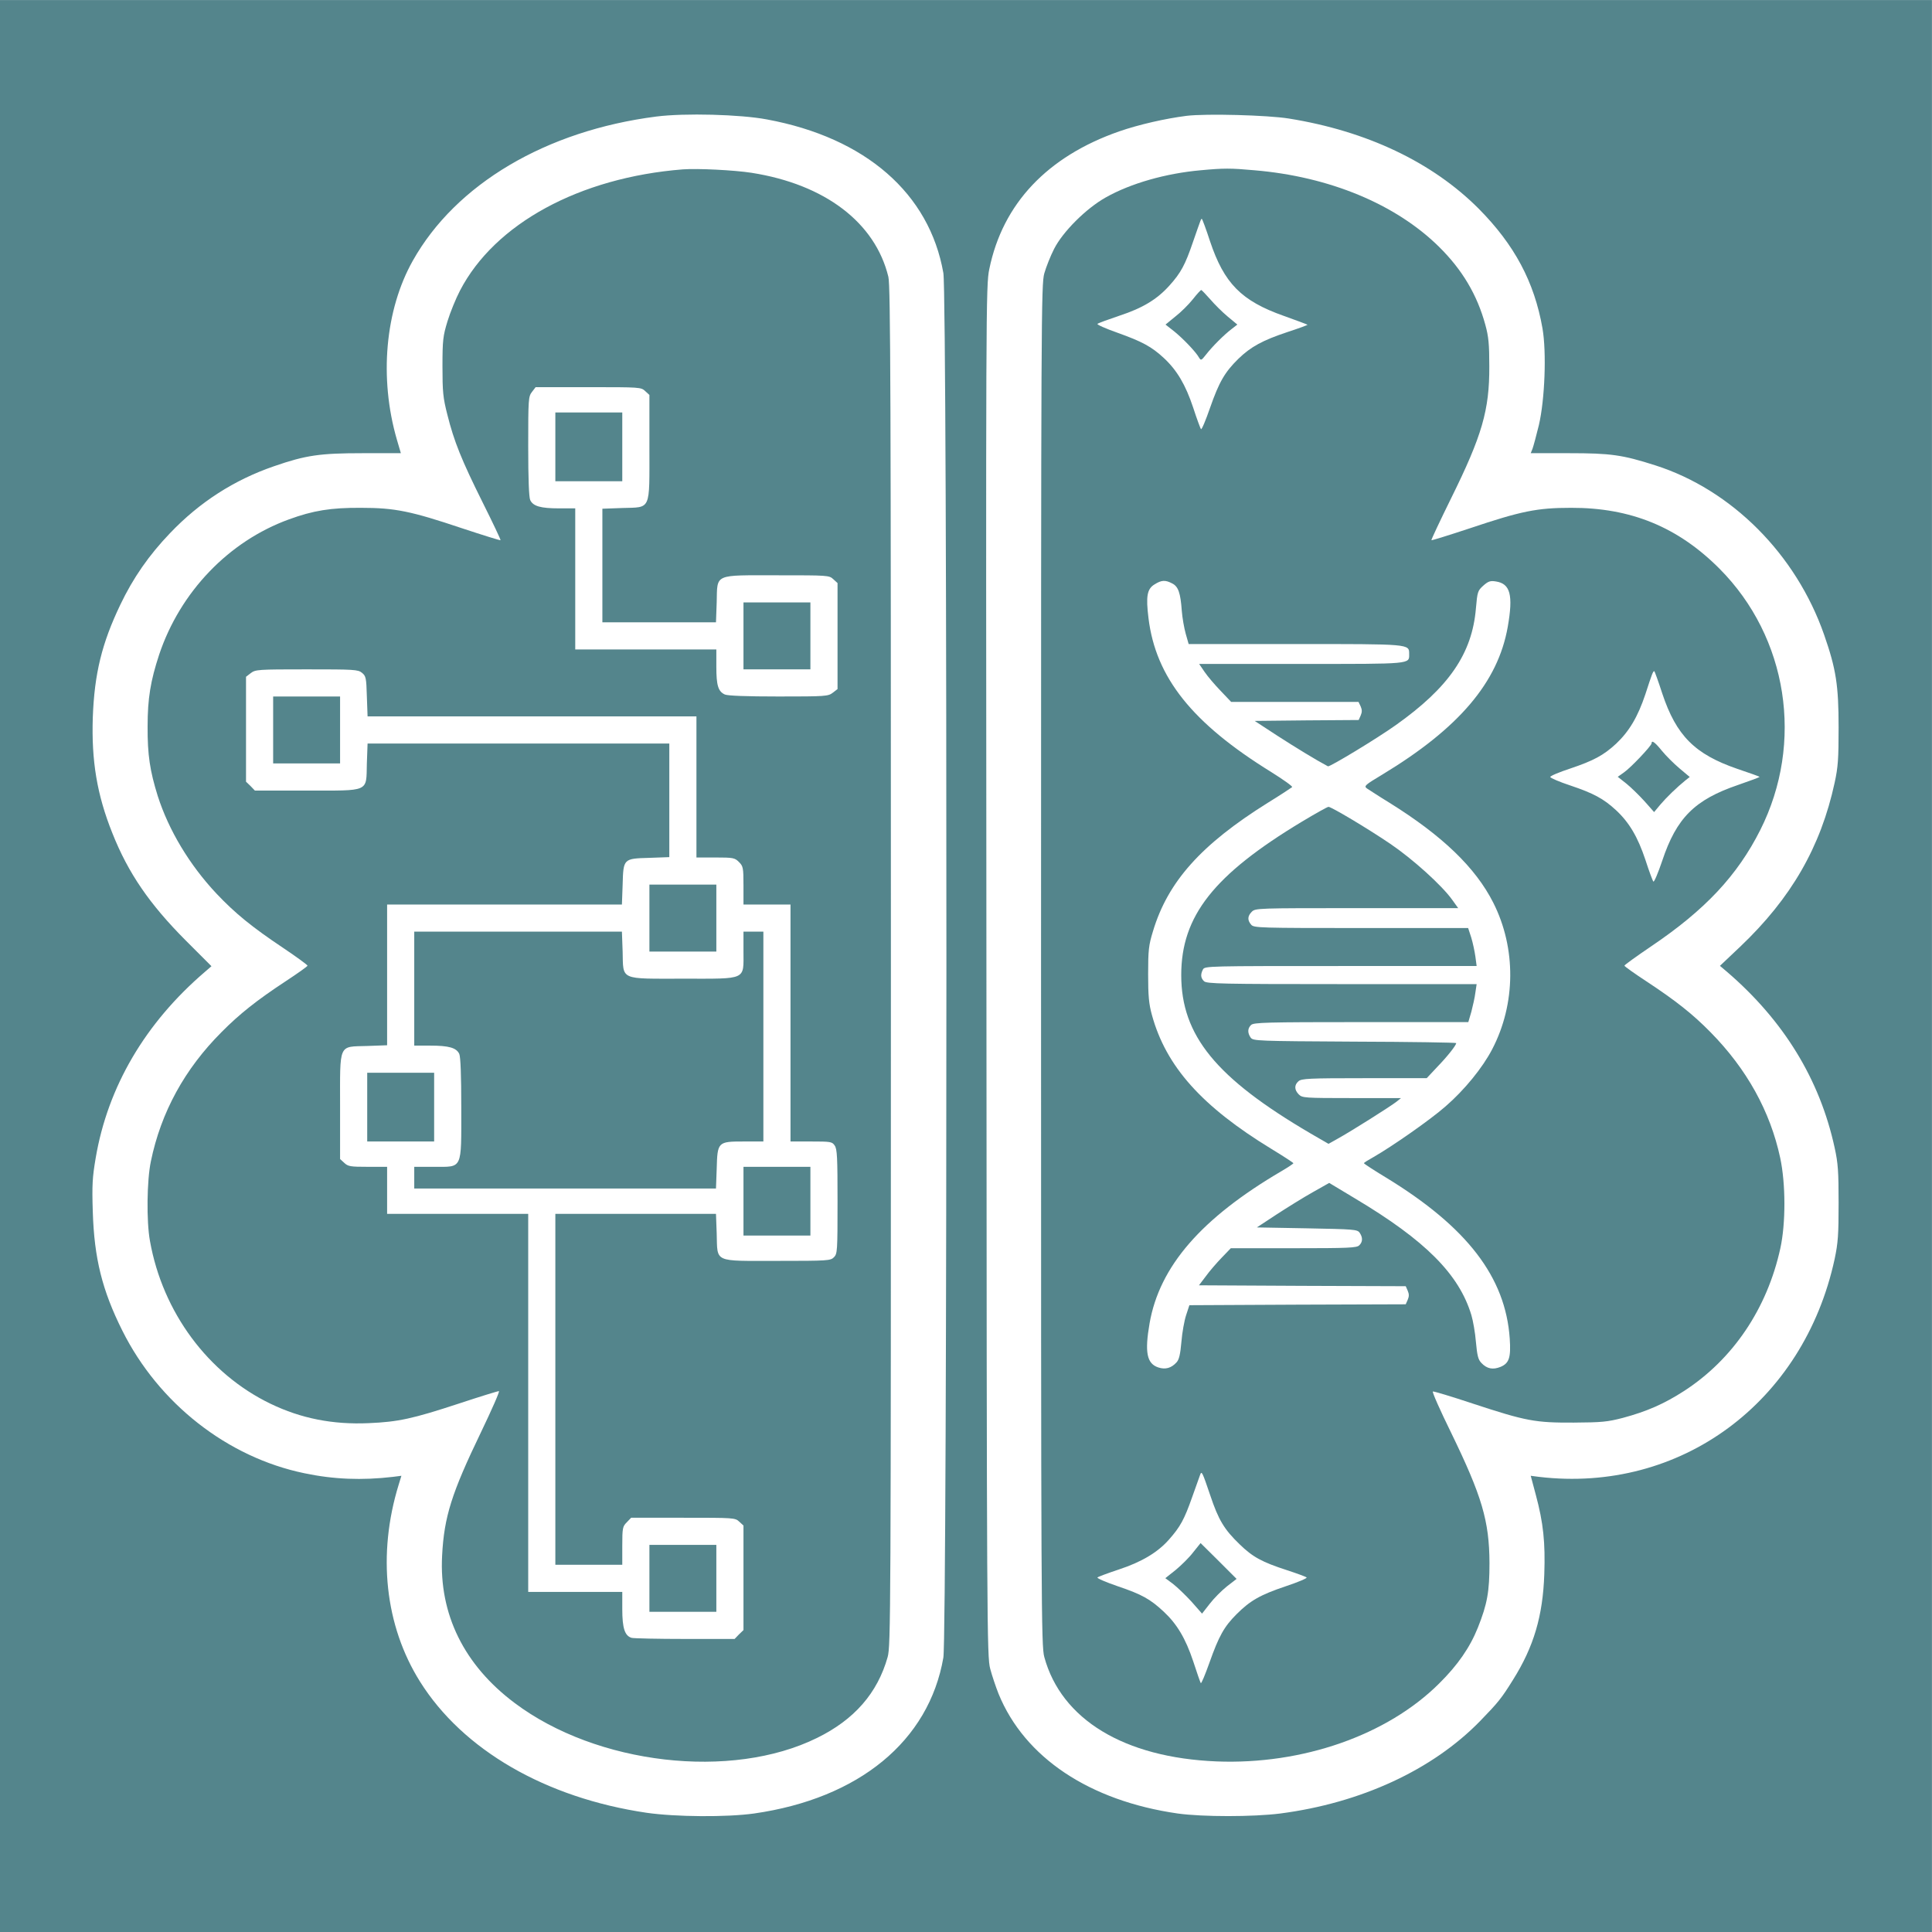
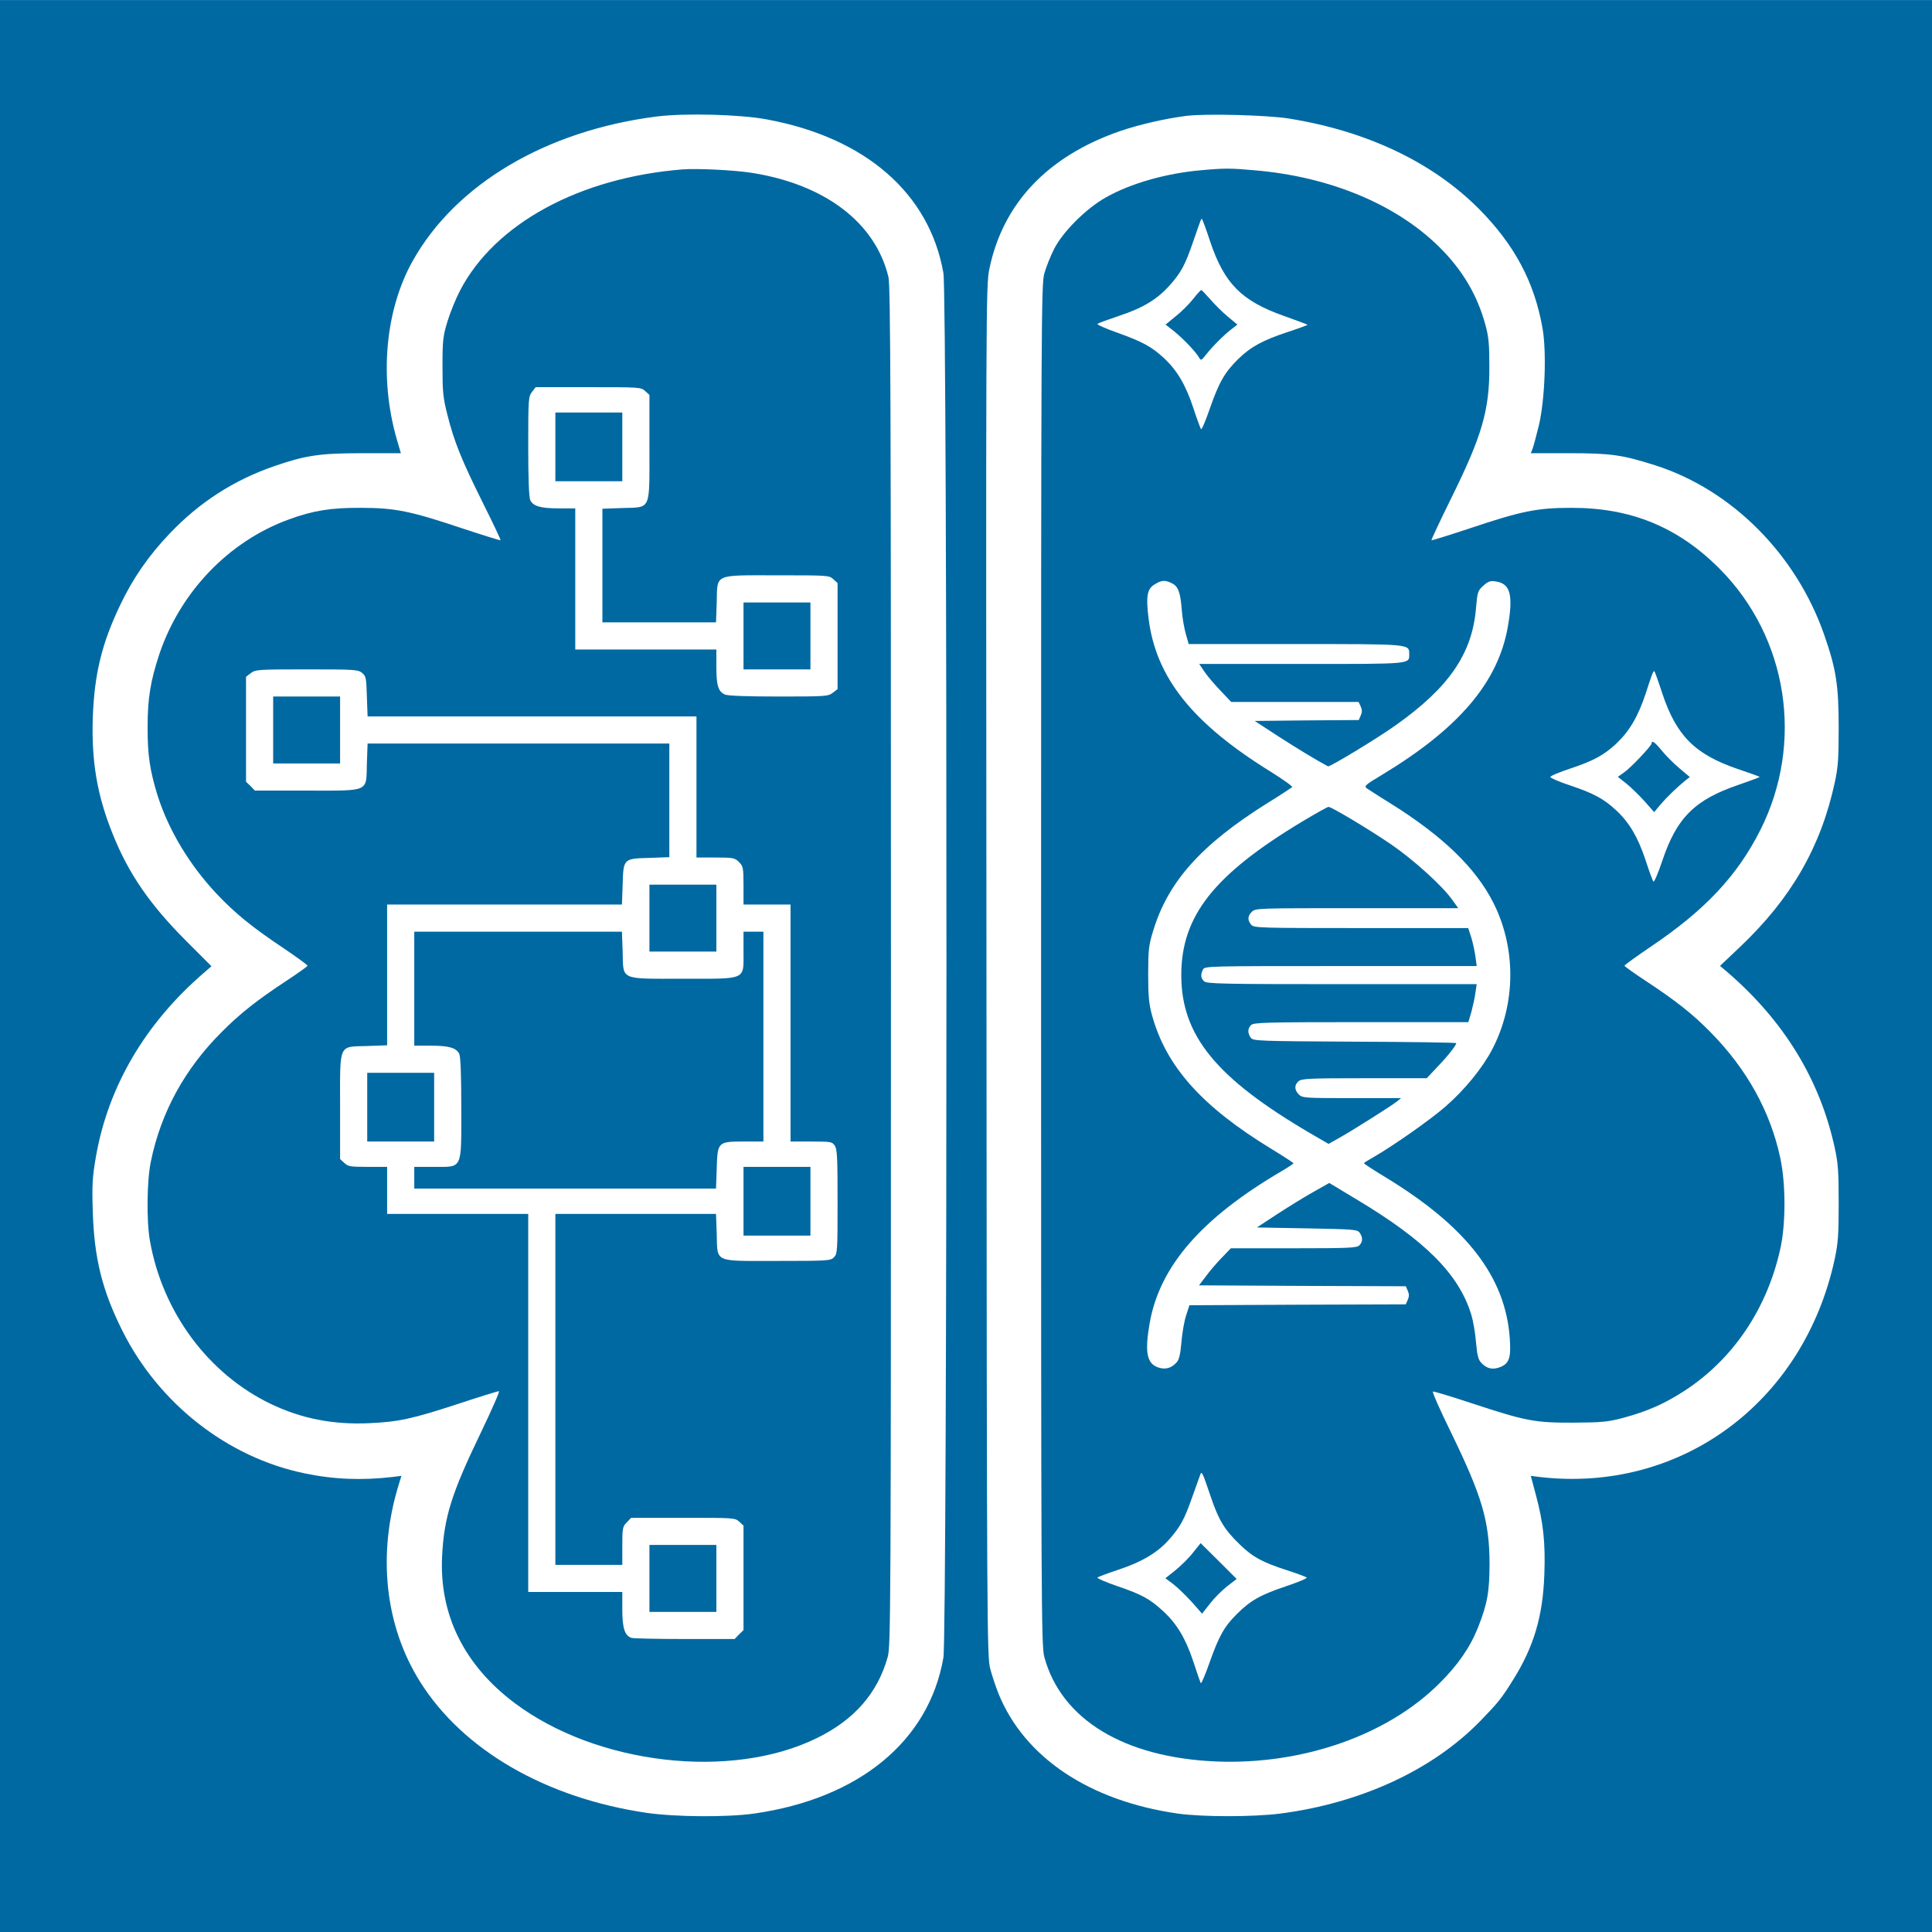
- <svg xmlns="http://www.w3.org/2000/svg" width="251.51pt" height="251.51pt" version="1.0" viewBox="0 0 251.51 251.51">
-   <g transform="matrix(.023549 0 0 -.023549 0 251.51)" fill="#54858c">
-     <path d="m3590 1955v-185h370v370h-370zm520 2085v-190h370v380h-370zm-2080 520v-190h370v380h-370zm260 655v-315h89c103 0 144-12 160-46 7-17 11-115 11-298 0-345 9-326-151-326h-109v-120h1668l4 109c4 149 6 151 150 151h108v1160h-110v-108c0-162 22-152-332-152-355 0-332-11-336 149l-4 111h-1148zm1300 390v-185h370v370h-370zm-2080 1040v-185h370v370h-370zm2600 520v-185h370v370h-370zm-1040 1045v-190h370v380h-370zm705 1534c-571-45-1040-300-1232-670-23-44-54-120-69-169-25-82-28-105-28-250 0-141 3-173 27-267 37-148 78-250 196-487 56-112 100-205 98-207s-98 28-213 66c-283 95-371 113-559 113-166 1-264-15-398-64-333-121-601-401-717-747-48-146-64-243-64-397-1-158 13-247 56-385 61-190 175-380 324-539 104-110 196-185 371-302 73-49 133-93 133-97s-55-43-122-87c-158-104-254-180-353-280-204-204-335-443-391-715-22-104-25-331-5-440 70-394 322-734 667-900 168-81 344-116 543-107 163 7 241 24 497 108 115 38 215 69 222 69 6 0-39-102-99-227-162-336-204-467-215-683-17-323 121-604 401-814 454-341 1198-427 1672-193 206 101 334 248 390 447 17 62 18 214 18 3820 0 3122-2 3764-14 3810-73 300-350 511-756 575-97 15-299 25-380 19zm-208-1226 23-21v-288c0-356 11-332-149-337l-111-4v-628h628l4 111c4 160-19 149 336 149 280 0 286 0 309-22l23-21v-586l-26-20c-26-20-39-21-300-21-179 0-281 4-297 11-37 17-47 50-47 154v95h-780v780h-89c-103 0-144 12-160 46-7 17-11 115-11 298 0 261 1 274 21 300l20 26h292c285 0 291 0 314-22zm-1566-1557c22-18 24-28 27-130l4-111h1818v-780h105c99 0 107-2 130-25s25-31 25-130v-105h260v-1310h114c107 0 116-1 130-22 14-19 16-66 16-310 0-275-1-289-20-308s-33-20-313-20c-357 0-330-12-335 151l-4 109h-888v-1940h370v105c0 99 2 107 25 130l24 25h287c282 0 288 0 311-22l23-21v-578l-25-24-24-25h-273c-150 0-283 3-296 6-38 11-52 53-52 159v95h-520v2090h-780v260h-107c-96 0-109 2-130 22l-23 21v288c0 356-11 332 149 337l111 4v778h1298l4 110c4 144 4 144 148 148l110 4v628h-1668l-4-111c-4-160 19-149-335-149h-284l-24 25-25 24v580l26 20c26 20 39 21 309 21 263 0 284-1 306-19zm-2001-1621v-5340h10680v10680h-10680zm4240 4680c545-101 898-409 975-849 23-127 22-7526 0-7654-80-462-467-779-1047-862-151-21-433-19-593 4-558 82-1016 347-1253 725-194 309-237 703-118 1089l15 49-47-6c-171-20-327-14-489 20-426 88-806 386-1007 789-111 222-155 399-163 655-5 150-2 193 16 299 67 394 274 746 603 1028l37 32-143 143c-199 200-317 371-405 593-85 212-116 400-108 640 9 241 50 409 152 622 71 149 159 275 275 396 163 171 354 294 575 370 176 61 254 72 490 72h211l-22 75c-99 341-65 717 88 989 238 424 737 719 1346 797 157 20 464 12 612-16zm2885 5c430-69 793-241 1050-499 197-199 307-404 352-661 23-133 13-394-20-535-14-58-30-116-35-130l-10-25h212c231 0 294-9 476-67 423-135 779-492 934-937 66-189 80-280 80-511 0-175-3-220-22-307-77-355-240-638-522-906l-112-106 39-33c314-270 513-595 595-972 19-86 22-132 22-306 0-175-3-220-22-310-172-794-853-1296-1634-1204l-46 6 28-105c42-156 53-264 47-439-8-231-58-401-173-584-64-103-82-125-182-228-263-270-659-453-1105-511-150-19-429-19-566 0-488 70-847 309-991 662-15 38-36 100-46 138-18 68-19 203-21 3858-3 3681-3 3791 16 3880 74 361 320 622 718 761 110 38 255 71 373 86 108 13 447 4 565-15z" />
-     <path d="m6637 9739c-191-17-386-72-524-150-109-61-238-190-286-285-20-39-44-100-54-135-17-61-18-218-18-3824 0-3563 1-3763 18-3825 94-345 441-556 952-577 475-19 944 145 1231 431 103 102 170 199 214 309 52 131 64 198 64 357-1 233-42 370-212 720-61 124-106 226-101 228 4 2 104-28 221-67 295-97 345-106 558-105 155 1 186 4 271 26 134 36 229 78 339 149 270 175 459 455 532 789 30 137 30 356-1 500-55 256-184 490-385 694-98 100-193 175-354 281-67 44-122 83-122 87s67 52 148 107c298 201 476 391 603 643 243 483 152 1065-225 1444-230 231-491 338-821 337-188 0-276-18-559-113-115-38-211-68-213-66s47 106 109 232c171 346 212 487 211 729 0 123-4 165-22 230-45 165-127 304-257 432-239 235-605 387-1019 422-133 12-169 12-298 0zm52-392c78-233 173-330 408-413 70-25 129-47 131-49 2-1-48-20-110-40-138-46-203-81-273-149-75-74-106-128-156-271-24-69-46-122-50-117-3 4-23 57-43 119-42 126-89 206-162 274-68 63-120 91-257 140-65 23-115 45-110 49 4 4 59 24 121 45 128 42 208 90 277 167 63 70 87 115 129 238 48 138 45 130 50 130 2 0 23-55 45-123zm-209-1892c34-17 46-53 53-151 3-39 13-96 22-128l16-56h587c639 0 632 1 632-55 0-57 19-55-596-55h-565l30-44c17-25 57-72 89-105l58-61h704l12-25c8-19 8-31 0-50l-11-25-288-2-287-3 124-81c99-64 215-135 281-170 9-5 273 155 374 227 295 209 423 396 444 646 8 92 10 98 41 126 27 24 39 28 69 23 80-12 97-74 66-251-54-306-269-560-694-817-95-57-102-63-85-76 11-7 67-44 126-80 292-182 475-358 573-552 127-251 125-559-6-810-53-102-153-225-258-316-84-74-295-221-398-280-29-16-53-31-53-34s55-39 123-80c447-273 660-550 683-890 7-104-3-136-51-156-42-17-75-11-106 22-18 19-23 41-30 116-4 51-16 118-25 148-68 226-254 413-643 645l-143 86-92-52c-50-28-140-84-200-123l-108-71 277-5c259-5 278-6 291-24 18-26 18-51-2-70-13-14-60-16-363-16h-347l-50-52c-28-29-68-75-88-103l-38-50 571-3 572-2 11-25c8-19 8-31 0-50l-11-25-598-2-598-3-18-55c-10-30-22-97-26-147-6-70-13-99-27-114-29-32-62-41-101-28-63 21-76 83-48 244 55 315 286 581 729 841 36 21 66 41 66 44-1 3-54 38-120 78-387 236-584 457-662 741-17 62-21 105-21 226 0 133 3 160 27 238 82 273 266 479 634 709 70 43 130 83 135 87 4 4-48 41-115 83-437 270-639 523-679 851-15 121-8 162 34 187 38 24 59 25 97 5zm2709-608c78-234 180-336 415-417 66-22 121-42 123-44s-52-22-119-45c-240-82-340-182-419-419-23-68-45-120-49-115-4 4-24 58-44 120-42 126-89 206-162 274-69 64-125 94-253 137-61 20-111 42-111 47 0 6 50 27 111 47 128 43 184 73 253 137 72 68 120 148 162 274 37 114 42 127 49 127 2 0 22-55 44-123zm-2499-4432c46-138 78-190 163-272 72-70 123-98 262-143 55-18 104-36 108-40 5-4-47-26-116-49-140-47-196-79-271-154-69-69-98-121-150-268-24-67-45-118-48-113s-22 59-42 121c-42 126-90 206-163 274-74 69-120 95-253 140-67 23-118 45-113 49 4 4 58 24 118 44 125 41 214 94 276 164 64 72 86 113 129 235 22 61 42 118 45 126 8 21 12 13 55-114z" />
-     <path d="m6595 9027c-23-29-66-72-97-96l-55-45 46-36c50-40 121-114 139-146 11-18 13-17 39 16 35 45 99 109 141 141l32 25-54 45c-30 25-73 68-96 95-24 27-46 50-49 51s-24-22-46-50z" />
-     <path d="m7197 6138c-488-294-667-522-667-848 0-334 192-569 714-875l100-58 50 28c73 40 296 181 326 205l25 20h-272c-260 0-274 1-293 20-25 25-26 52-2 73 17 15 57 17 364 17h345l59 63c57 59 104 119 104 131 0 3-252 7-561 8-542 3-561 4-575 22-18 26-18 51 2 70 14 14 83 16 608 16h593l17 58c8 31 19 79 22 105l7 47h-746c-664 0-747 2-761 16-19 18-20 38-6 65 10 19 29 19 762 19h751l-7 53c-4 28-14 76-23 105l-17 52h-591c-561 0-593 1-608 18-22 25-21 48 3 72 20 20 33 20 581 20h560l-33 46c-57 80-219 226-343 310-127 86-325 204-341 204-6 0-72-37-147-82z" />
-     <path d="m9130 6571c0-13-115-135-153-161l-34-24 47-37c26-21 71-65 101-98l53-60 35 42c35 41 92 96 139 134l23 18-57 48c-31 26-75 70-97 97-38 47-57 61-57 41z" />
-     <path d="m6596 2099c-21-28-65-71-96-97l-58-46 43-32c23-18 69-62 102-98l58-66 43 55c23 30 66 73 95 96l53 41-99 99c-54 54-100 99-100 99-1-1-19-24-41-51z" />
+ <svg xmlns="http://www.w3.org/2000/svg" version="1.1" id="Layer_1" x="0px" y="0px" viewBox="0 0 251.5 251.5" style="enable-background:new 0 0 251.5 251.5;" xml:space="preserve">
+   <style type="text/css">
+ 	.st0{fill:#0169A2;}
+ </style>
+   <g transform="matrix(.023549 0 0 -.023549 0 251.51)">
+     <path class="st0" d="M3590,1955v-185h370v370h-370V1955z M4110,4040v-190h370v380h-370V4040z M2030,4560v-190h370v380h-370V4560z    M2290,5215v-315h89c103,0,144-12,160-46c7-17,11-115,11-298c0-345,9-326-151-326h-109v-120h1668l4,109c4,149,6,151,150,151h108   v1160h-110v-108c0-162,22-152-332-152c-355,0-332-11-336,149l-4,111H2290V5215z M3590,5605v-185h370v370h-370V5605z M1510,6645   v-185h370v370h-370V6645z M4110,7165v-185h370v370h-370V7165z M3070,8210v-190h370v380h-370V8210z M3775,9744   c-571-45-1040-300-1232-670c-23-44-54-120-69-169c-25-82-28-105-28-250c0-141,3-173,27-267c37-148,78-250,196-487   c56-112,100-205,98-207s-98,28-213,66c-283,95-371,113-559,113c-166,1-264-15-398-64c-333-121-601-401-717-747   c-48-146-64-243-64-397c-1-158,13-247,56-385c61-190,175-380,324-539c104-110,196-185,371-302c73-49,133-93,133-97s-55-43-122-87   c-158-104-254-180-353-280c-204-204-335-443-391-715c-22-104-25-331-5-440c70-394,322-734,667-900c168-81,344-116,543-107   c163,7,241,24,497,108c115,38,215,69,222,69c6,0-39-102-99-227c-162-336-204-467-215-683c-17-323,121-604,401-814   c454-341,1198-427,1672-193c206,101,334,248,390,447c17,62,18,214,18,3820c0,3122-2,3764-14,3810c-73,300-350,511-756,575   C4058,9740,3856,9750,3775,9744z M3567,8518l23-21v-288c0-356,11-332-149-337l-111-4v-628h628l4,111c4,160-19,149,336,149   c280,0,286,0,309-22l23-21v-586l-26-20c-26-20-39-21-300-21c-179,0-281,4-297,11c-37,17-47,50-47,154v95h-780v780h-89   c-103,0-144,12-160,46c-7,17-11,115-11,298c0,261,1,274,21,300l20,26h292C3538,8540,3544,8540,3567,8518z M2001,6961   c22-18,24-28,27-130l4-111h1818v-780h105c99,0,107-2,130-25s25-31,25-130v-105h260V4370h114c107,0,116-1,130-22c14-19,16-66,16-310   c0-275-1-289-20-308s-33-20-313-20c-357,0-330-12-335,151l-4,109h-888V2030h370v105c0,99,2,107,25,130l24,25h287   c282,0,288,0,311-22l23-21v-578l-25-24l-24-25h-273c-150,0-283,3-296,6c-38,11-52,53-52,159v95h-520v2090h-780v260h-107   c-96,0-109,2-130,22l-23,21v288c0,356-11,332,149,337l111,4v778h1298l4,110c4,144,4,144,148,148l110,4v628H2032l-4-111   c-4-160,19-149-335-149h-284l-24,25l-25,24v580l26,20c26,20,39,21,309,21C1958,6980,1979,6979,2001,6961z M0,5340V0h10680v10680H0   V5340z M4240,10020c545-101,898-409,975-849c23-127,22-7526,0-7654c-80-462-467-779-1047-862c-151-21-433-19-593,4   c-558,82-1016,347-1253,725c-194,309-237,703-118,1089l15,49l-47-6c-171-20-327-14-489,20c-426,88-806,386-1007,789   c-111,222-155,399-163,655c-5,150-2,193,16,299c67,394,274,746,603,1028l37,32l-143,143c-199,200-317,371-405,593   c-85,212-116,400-108,640c9,241,50,409,152,622c71,149,159,275,275,396c163,171,354,294,575,370c176,61,254,72,490,72h211l-22,75   c-99,341-65,717,88,989c238,424,737,719,1346,797C3785,10056,4092,10048,4240,10020z M7125,10025c430-69,793-241,1050-499   c197-199,307-404,352-661c23-133,13-394-20-535c-14-58-30-116-35-130l-10-25h212c231,0,294-9,476-67c423-135,779-492,934-937   c66-189,80-280,80-511c0-175-3-220-22-307c-77-355-240-638-522-906l-112-106l39-33c314-270,513-595,595-972c19-86,22-132,22-306   c0-175-3-220-22-310c-172-794-853-1296-1634-1204l-46,6l28-105c42-156,53-264,47-439c-8-231-58-401-173-584c-64-103-82-125-182-228   c-263-270-659-453-1105-511c-150-19-429-19-566,0c-488,70-847,309-991,662c-15,38-36,100-46,138c-18,68-19,203-21,3858   c-3,3681-3,3791,16,3880c74,361,320,622,718,761c110,38,255,71,373,86C6668,10053,7007,10044,7125,10025z" />
+     <path class="st0" d="M6637,9739c-191-17-386-72-524-150c-109-61-238-190-286-285c-20-39-44-100-54-135c-17-61-18-218-18-3824   c0-3563,1-3763,18-3825c94-345,441-556,952-577c475-19,944,145,1231,431c103,102,170,199,214,309c52,131,64,198,64,357   c-1,233-42,370-212,720c-61,124-106,226-101,228c4,2,104-28,221-67c295-97,345-106,558-105c155,1,186,4,271,26   c134,36,229,78,339,149c270,175,459,455,532,789c30,137,30,356-1,500c-55,256-184,490-385,694c-98,100-193,175-354,281   c-67,44-122,83-122,87s67,52,148,107c298,201,476,391,603,643c243,483,152,1065-225,1444c-230,231-491,338-821,337   c-188,0-276-18-559-113c-115-38-211-68-213-66s47,106,109,232c171,346,212,487,211,729c0,123-4,165-22,230c-45,165-127,304-257,432   c-239,235-605,387-1019,422C6802,9751,6766,9751,6637,9739z M6689,9347c78-233,173-330,408-413c70-25,129-47,131-49   c2-1-48-20-110-40c-138-46-203-81-273-149c-75-74-106-128-156-271c-24-69-46-122-50-117c-3,4-23,57-43,119c-42,126-89,206-162,274   c-68,63-120,91-257,140c-65,23-115,45-110,49c4,4,59,24,121,45c128,42,208,90,277,167c63,70,87,115,129,238c48,138,45,130,50,130   C6646,9470,6667,9415,6689,9347z M6480,7455c34-17,46-53,53-151c3-39,13-96,22-128l16-56h587c639,0,632,1,632-55c0-57,19-55-596-55   h-565l30-44c17-25,57-72,89-105l58-61h704l12-25c8-19,8-31,0-50l-11-25l-288-2l-287-3l124-81c99-64,215-135,281-170   c9-5,273,155,374,227c295,209,423,396,444,646c8,92,10,98,41,126c27,24,39,28,69,23c80-12,97-74,66-251c-54-306-269-560-694-817   c-95-57-102-63-85-76c11-7,67-44,126-80c292-182,475-358,573-552c127-251,125-559-6-810c-53-102-153-225-258-316   c-84-74-295-221-398-280c-29-16-53-31-53-34s55-39,123-80c447-273,660-550,683-890c7-104-3-136-51-156c-42-17-75-11-106,22   c-18,19-23,41-30,116c-4,51-16,118-25,148c-68,226-254,413-643,645l-143,86l-92-52c-50-28-140-84-200-123l-108-71l277-5   c259-5,278-6,291-24c18-26,18-51-2-70c-13-14-60-16-363-16h-347l-50-52c-28-29-68-75-88-103l-38-50l571-3l572-2l11-25   c8-19,8-31,0-50l-11-25l-598-2l-598-3l-18-55c-10-30-22-97-26-147c-6-70-13-99-27-114c-29-32-62-41-101-28c-63,21-76,83-48,244   c55,315,286,581,729,841c36,21,66,41,66,44c-1,3-54,38-120,78c-387,236-584,457-662,741c-17,62-21,105-21,226c0,133,3,160,27,238   c82,273,266,479,634,709c70,43,130,83,135,87c4,4-48,41-115,83c-437,270-639,523-679,851c-15,121-8,162,34,187   C6421,7474,6442,7475,6480,7455z M9189,6847c78-234,180-336,415-417c66-22,121-42,123-44s-52-22-119-45c-240-82-340-182-419-419   c-23-68-45-120-49-115c-4,4-24,58-44,120c-42,126-89,206-162,274c-69,64-125,94-253,137c-61,20-111,42-111,47c0,6,50,27,111,47   c128,43,184,73,253,137c72,68,120,148,162,274c37,114,42,127,49,127C9147,6970,9167,6915,9189,6847z M6690,2415   c46-138,78-190,163-272c72-70,123-98,262-143c55-18,104-36,108-40c5-4-47-26-116-49c-140-47-196-79-271-154c-69-69-98-121-150-268   c-24-67-45-118-48-113s-22,59-42,121c-42,126-90,206-163,274c-74,69-120,95-253,140c-67,23-118,45-113,49c4,4,58,24,118,44   c125,41,214,94,276,164c64,72,86,113,129,235c22,61,42,118,45,126C6643,2550,6647,2542,6690,2415z" />
+     <path class="st0" d="M6595,9027c-23-29-66-72-97-96l-55-45l46-36c50-40,121-114,139-146c11-18,13-17,39,16c35,45,99,109,141,141   l32,25l-54,45c-30,25-73,68-96,95c-24,27-46,50-49,51S6617,9055,6595,9027z" />
+     <path class="st0" d="M7197,6138c-488-294-667-522-667-848c0-334,192-569,714-875l100-58l50,28c73,40,296,181,326,205l25,20h-272   c-260,0-274,1-293,20c-25,25-26,52-2,73c17,15,57,17,364,17h345l59,63c57,59,104,119,104,131c0,3-252,7-561,8c-542,3-561,4-575,22   c-18,26-18,51,2,70c14,14,83,16,608,16h593l17,58c8,31,19,79,22,105l7,47h-746c-664,0-747,2-761,16c-19,18-20,38-6,65   c10,19,29,19,762,19h751l-7,53c-4,28-14,76-23,105l-17,52h-591c-561,0-593,1-608,18c-22,25-21,48,3,72c20,20,33,20,581,20h560   l-33,46c-57,80-219,226-343,310c-127,86-325,204-341,204C7338,6220,7272,6183,7197,6138z" />
+     <path class="st0" d="M9130,6571c0-13-115-135-153-161l-34-24l47-37c26-21,71-65,101-98l53-60l35,42c35,41,92,96,139,134l23,18   l-57,48c-31,26-75,70-97,97C9149,6577,9130,6591,9130,6571z" />
+     <path class="st0" d="M6596,2099c-21-28-65-71-96-97l-58-46l43-32c23-18,69-62,102-98l58-66l43,55c23,30,66,73,95,96l53,41l-99,99   c-54,54-100,99-100,99C6636,2149,6618,2126,6596,2099z" />
  </g>
</svg>
